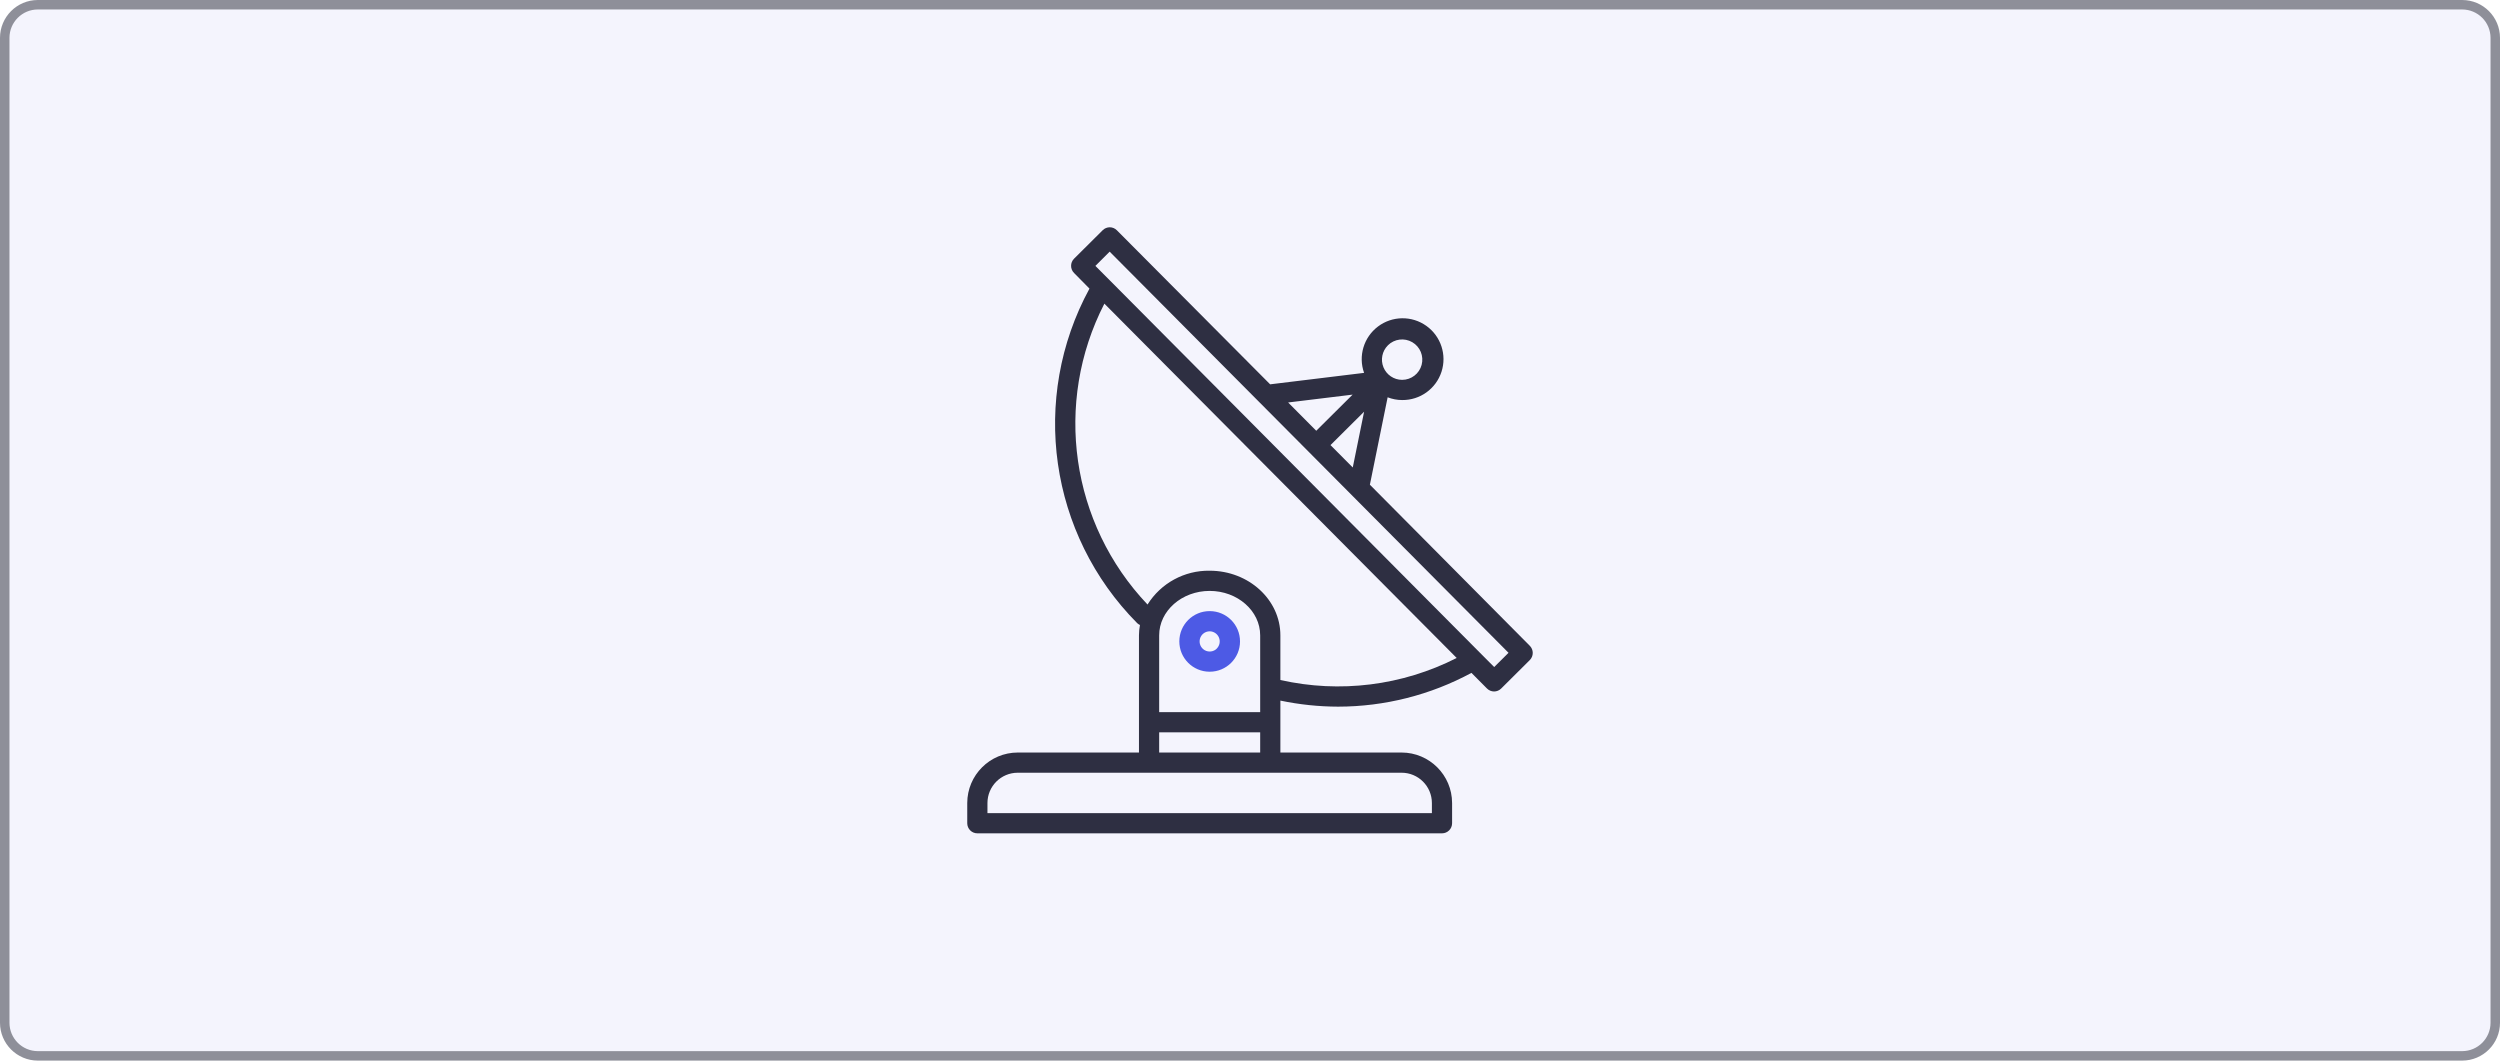
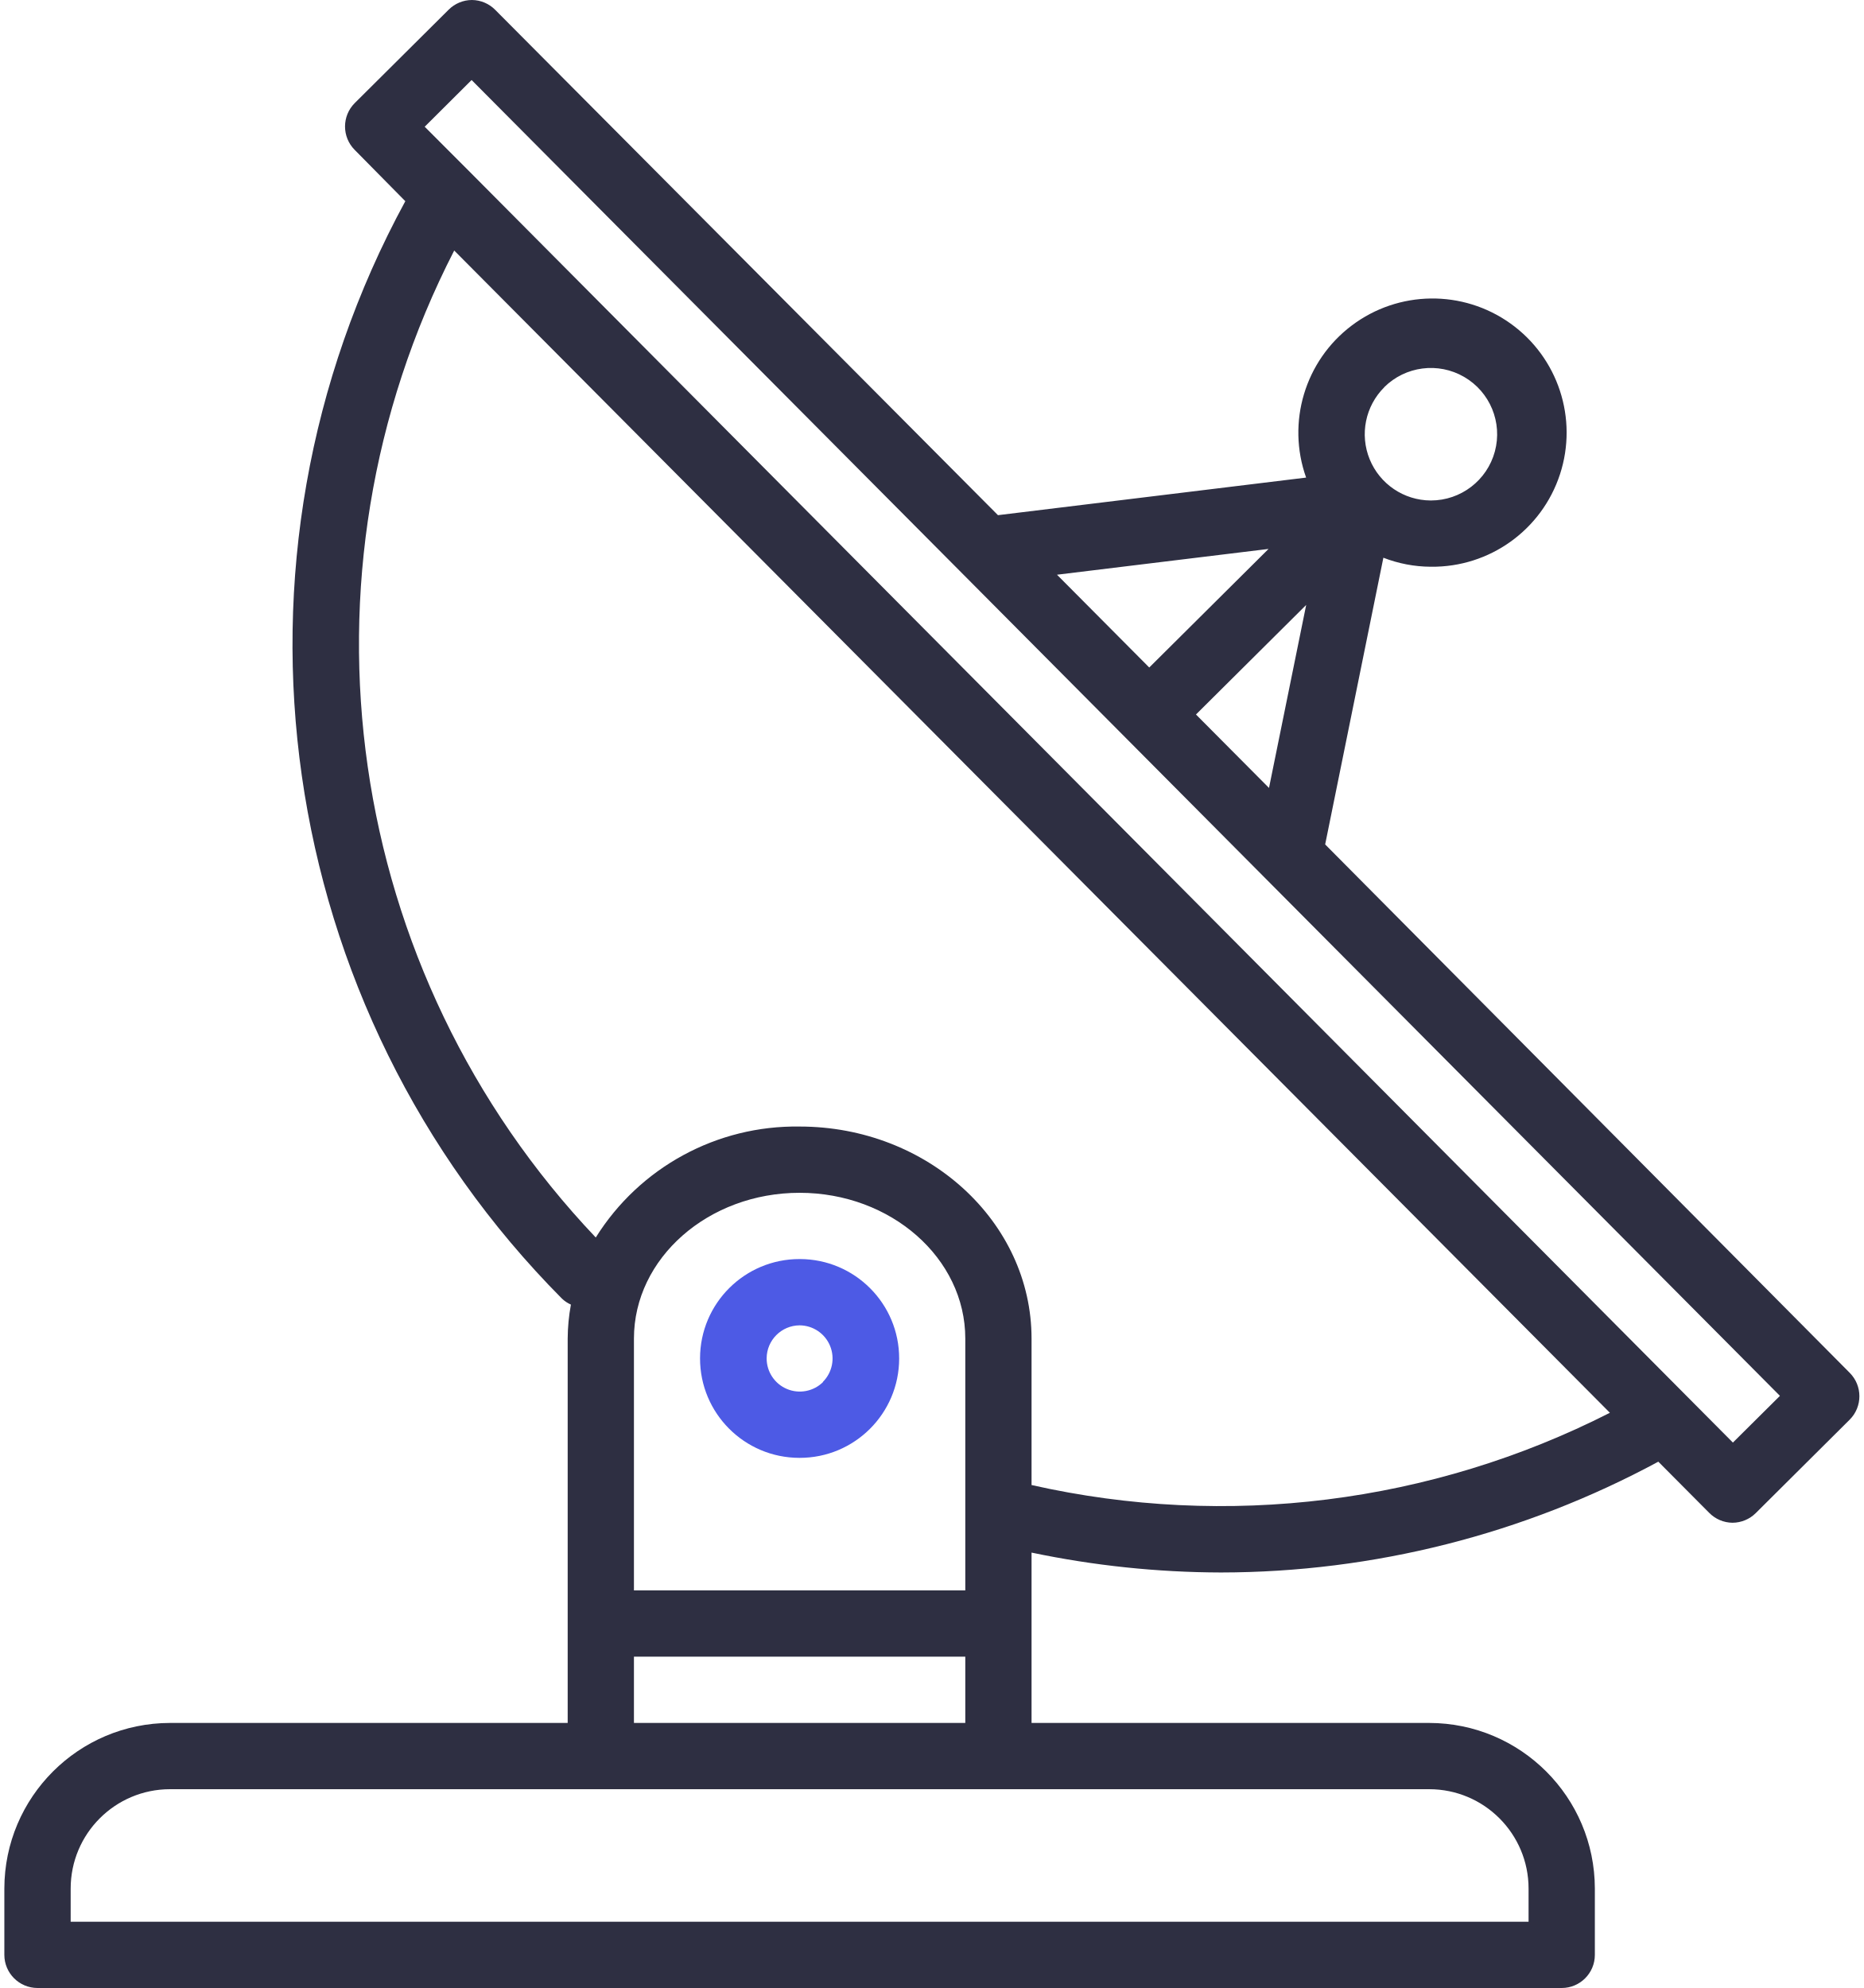
- <svg xmlns="http://www.w3.org/2000/svg" width="264" height="112" fill="none">
-   <rect x=".5" y=".5" width="263" height="111" rx="3.5" fill="#F4F4FD" stroke="#8E8F99" />
-   <path d="M161.546 68.195l-16.886-17.01 1.874-9.23c.484.188.998.287 1.517.29h.013a4.318 4.318 0 1 0-4.017-2.87l-9.92 1.21-16.182-16.265a1.065 1.065 0 0 0-.753-.32c-.28.002-.548.113-.747.31l-3.025 3.008a1.067 1.067 0 0 0 0 1.509l1.628 1.65a29.885 29.885 0 0 0 5.039 35.327c.085.081.184.147.292.195a6.182 6.182 0 0 0-.104 1.094v12.374h-12.8a5.34 5.34 0 0 0-5.334 5.333v2.133c0 .59.478 1.067 1.067 1.067h49.067c.589 0 1.066-.478 1.066-1.067V84.8a5.34 5.34 0 0 0-5.333-5.333h-12.8v-5.484c2.005.42 4.048.635 6.097.64a29.7 29.7 0 0 0 14.08-3.567l1.636 1.646c.199.202.47.318.754.32.28-.002.548-.113.746-.31l3.025-3.008a1.066 1.066 0 0 0 0-1.509zM146.56 36.466a2.133 2.133 0 1 1 1.503 3.646h-.006a2.133 2.133 0 0 1-1.493-3.646h-.004zm-2.511 7.01l-1.197 5.89-2.351-2.364 3.548-3.527zm-1.212-1.804l-3.84 3.817-2.971-2.987 6.811-.83zm5.171 39.928a3.2 3.2 0 0 1 3.2 3.2v1.067h-46.933V84.8a3.2 3.2 0 0 1 3.2-3.2h40.533zm-14.933-4.267v2.134h-10.667v-2.134h10.667zM122.408 75.2v-8.107c0-2.587 2.393-4.693 5.333-4.693 2.941 0 5.334 2.106 5.334 4.693V75.2h-10.667zm12.8-3.392v-4.715c0-3.764-3.349-6.826-7.467-6.826a7.6 7.6 0 0 0-6.562 3.572 27.739 27.739 0 0 1-4.557-31.774l37.204 37.417a27.643 27.643 0 0 1-18.618 2.326zm22.578-1.368l-1.503-1.51-39.102-39.339-1.509-1.512 1.509-1.504 15.87 15.96c.008 0 .012.013.02.019L159.3 68.936l-1.514 1.504z" fill="#2E2F42" />
-   <path d="M127.751 64.533h-.01a3.2 3.2 0 1 0-.009 6.4h.009a3.2 3.2 0 1 0 .01-6.4zm.747 3.957a1.067 1.067 0 1 1-.757-1.823 1.067 1.067 0 0 1 .747 1.823h.01z" fill="#4D5AE5" />
+ <svg xmlns="http://www.w3.org/2000/svg" width="60" height="64" fill="none">
+   <path d="M59.546 44.195 42.66 27.185l1.874-9.23c.484.188.998.287 1.517.29h.013a4.318 4.318 0 1 0-4.017-2.87l-9.92 1.21L15.945.32a1.066 1.066 0 0 0-.753-.32c-.28.001-.548.113-.747.31L11.42 3.318a1.067 1.067 0 0 0 0 1.509l1.628 1.65a29.885 29.885 0 0 0 5.04 35.327c.084.081.183.147.291.195a6.192 6.192 0 0 0-.104 1.094v12.374h-12.8A5.34 5.34 0 0 0 .14 60.8v2.133C.141 63.523.62 64 1.208 64h49.067c.589 0 1.067-.478 1.067-1.067V60.8a5.34 5.34 0 0 0-5.334-5.333h-12.8v-5.484c2.005.42 4.048.635 6.097.64a29.699 29.699 0 0 0 14.08-3.567l1.637 1.646c.198.202.469.318.753.32.28-.002.548-.113.746-.31l3.025-3.009a1.067 1.067 0 0 0 0-1.508zM44.56 12.466a2.133 2.133 0 1 1 1.503 3.646h-.006a2.133 2.133 0 0 1-1.493-3.646h-.004zm-2.511 7.01-1.197 5.89-2.351-2.364 3.548-3.527zm-1.212-1.804-3.84 3.817-2.97-2.987 6.81-.83zM46.008 57.6a3.2 3.2 0 0 1 3.2 3.2v1.067H2.275V60.8a3.2 3.2 0 0 1 3.2-3.2h40.533zm-14.933-4.267v2.134H20.408v-2.134h10.667zM20.408 51.2v-8.107c0-2.587 2.393-4.693 5.333-4.693 2.941 0 5.334 2.106 5.334 4.693V51.2H20.408zm12.8-3.392v-4.715c0-3.764-3.35-6.826-7.466-6.826a7.6 7.6 0 0 0-6.563 3.572 27.739 27.739 0 0 1-4.557-31.774l37.204 37.417a27.642 27.642 0 0 1-18.618 2.326zm22.578-1.367-1.503-1.512L15.181 5.591 13.672 4.08l1.51-1.504 15.87 15.96c.007 0 .011.013.019.019L57.3 44.937l-1.514 1.504z" fill="#2E2F42" />
+   <path d="M25.751 40.533h-.01a3.2 3.2 0 0 0-.01 6.4h.01a3.2 3.2 0 0 0 .01-6.4zm.747 3.957a1.067 1.067 0 0 1-1.818-.762 1.068 1.068 0 0 1 1.061-1.061 1.067 1.067 0 0 1 .747 1.823h.01z" fill="#4D5AE5" />
</svg>
